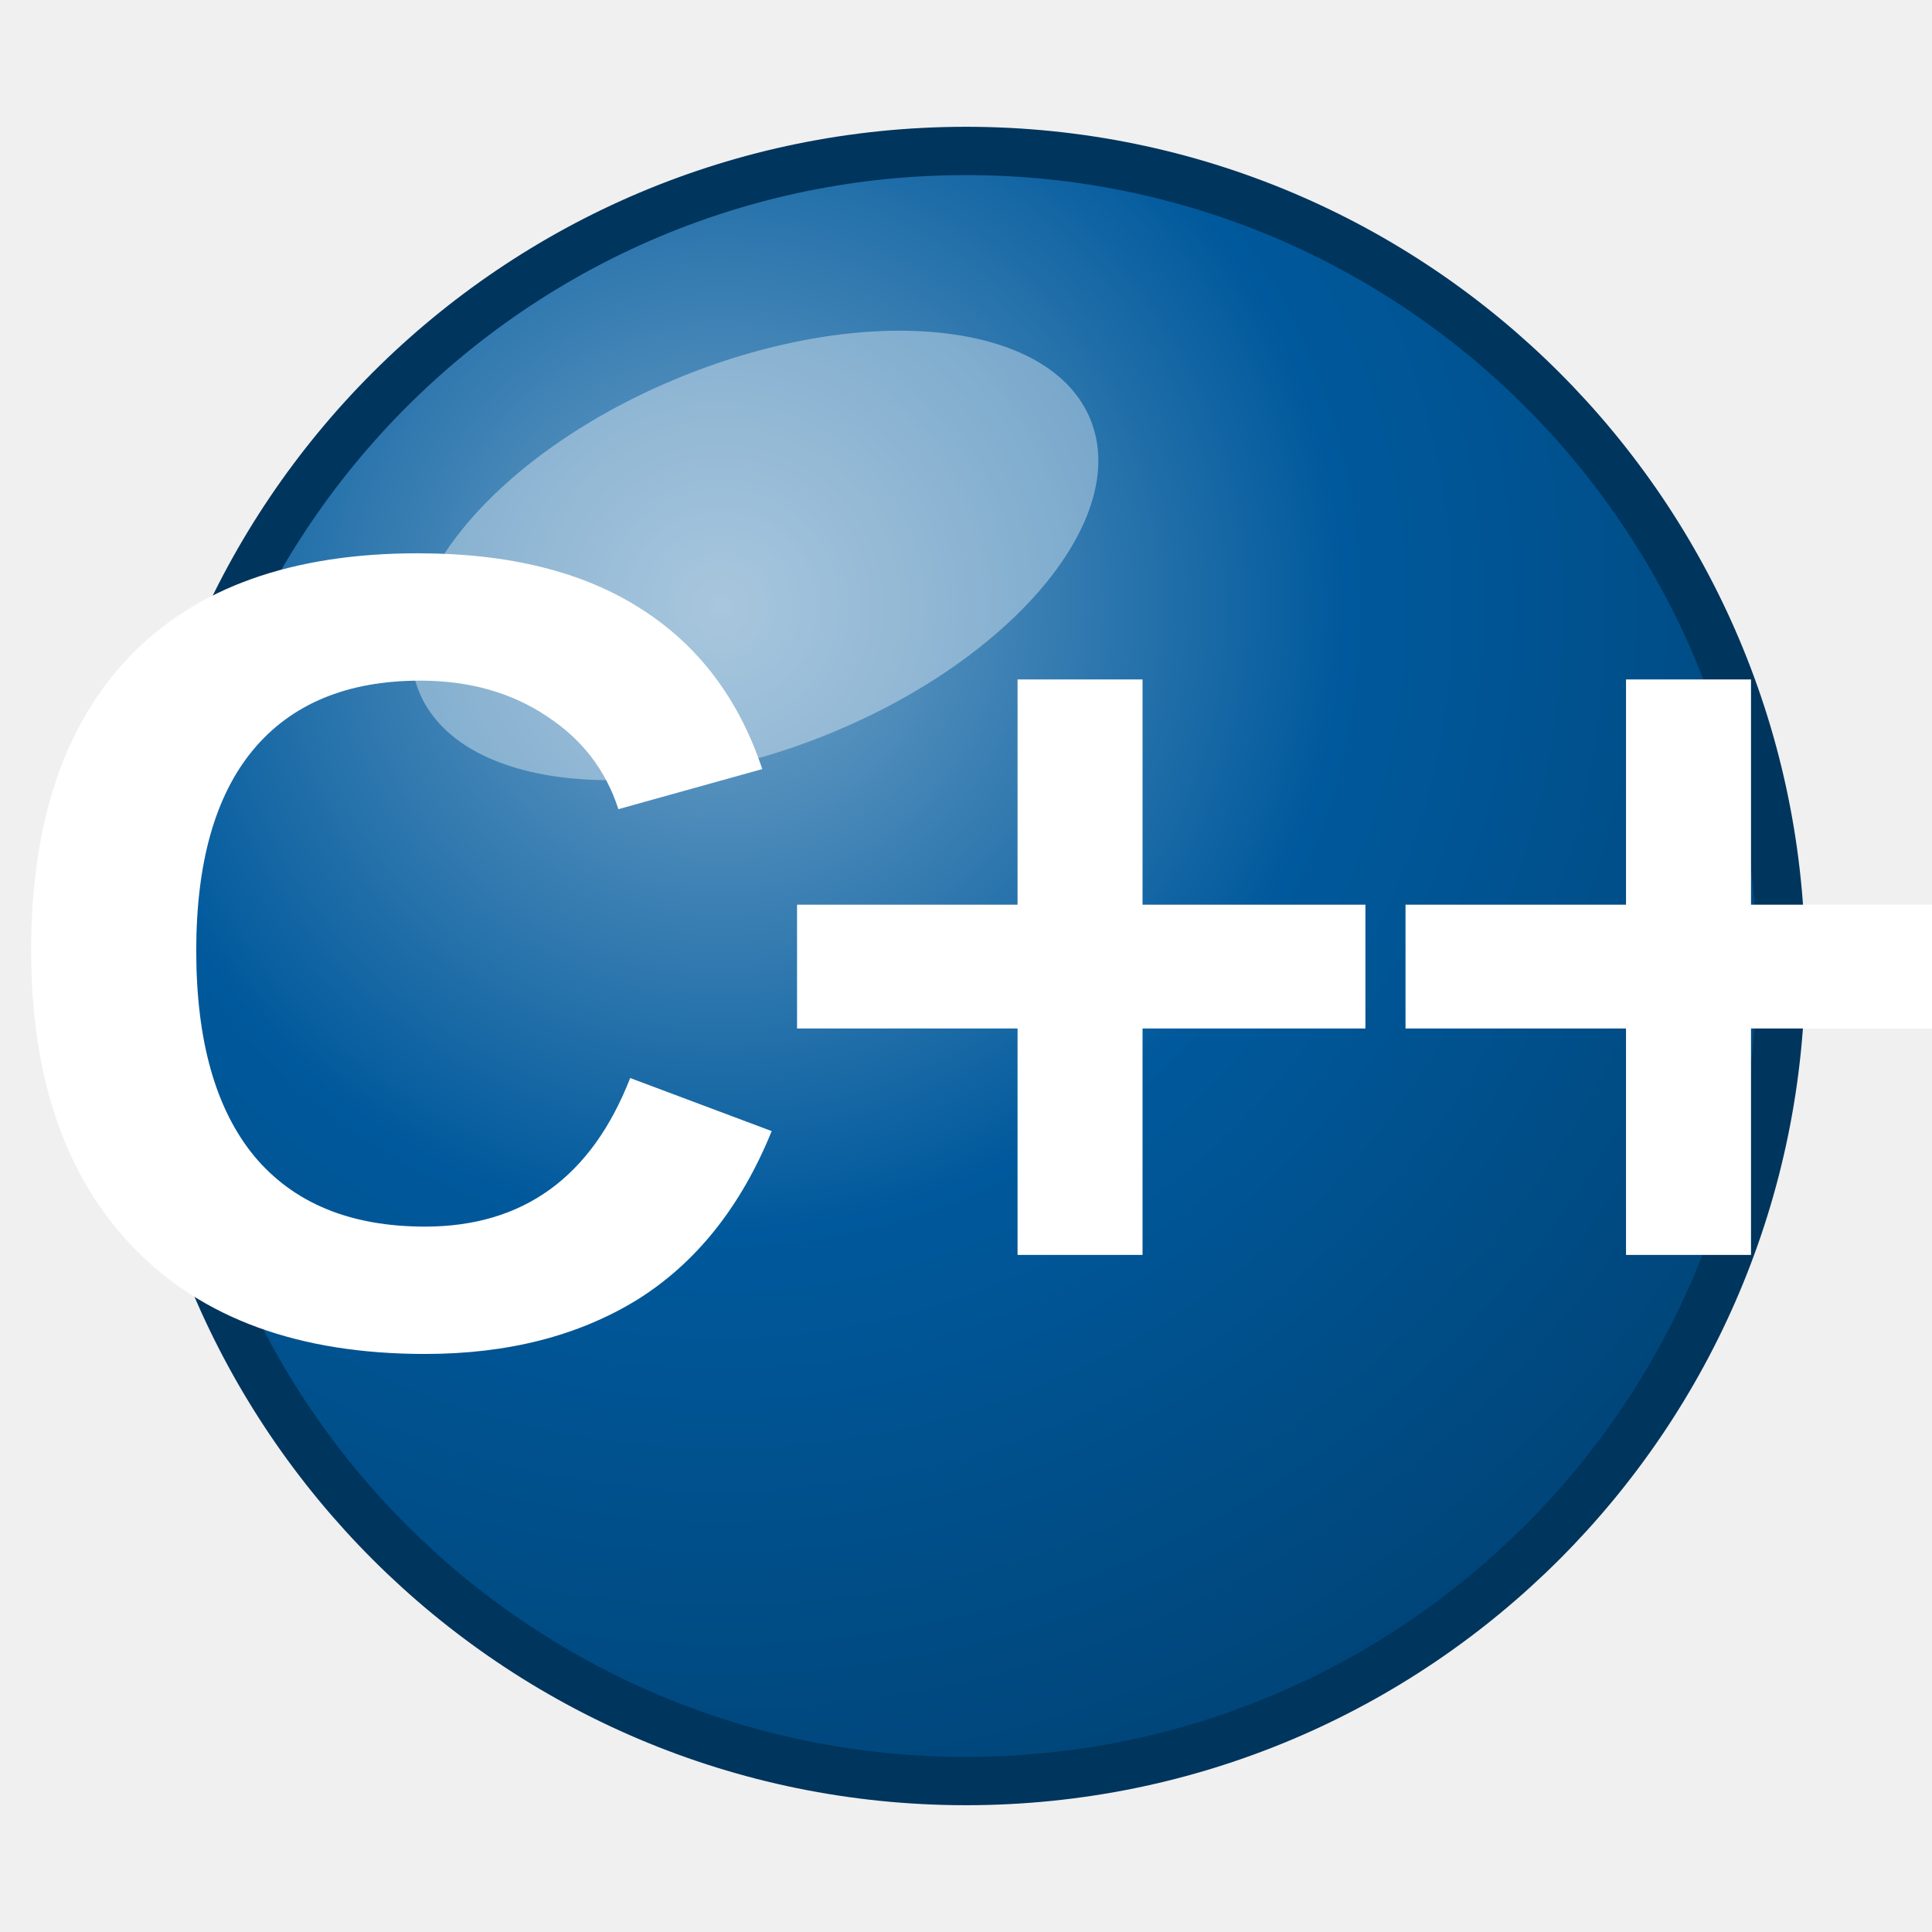
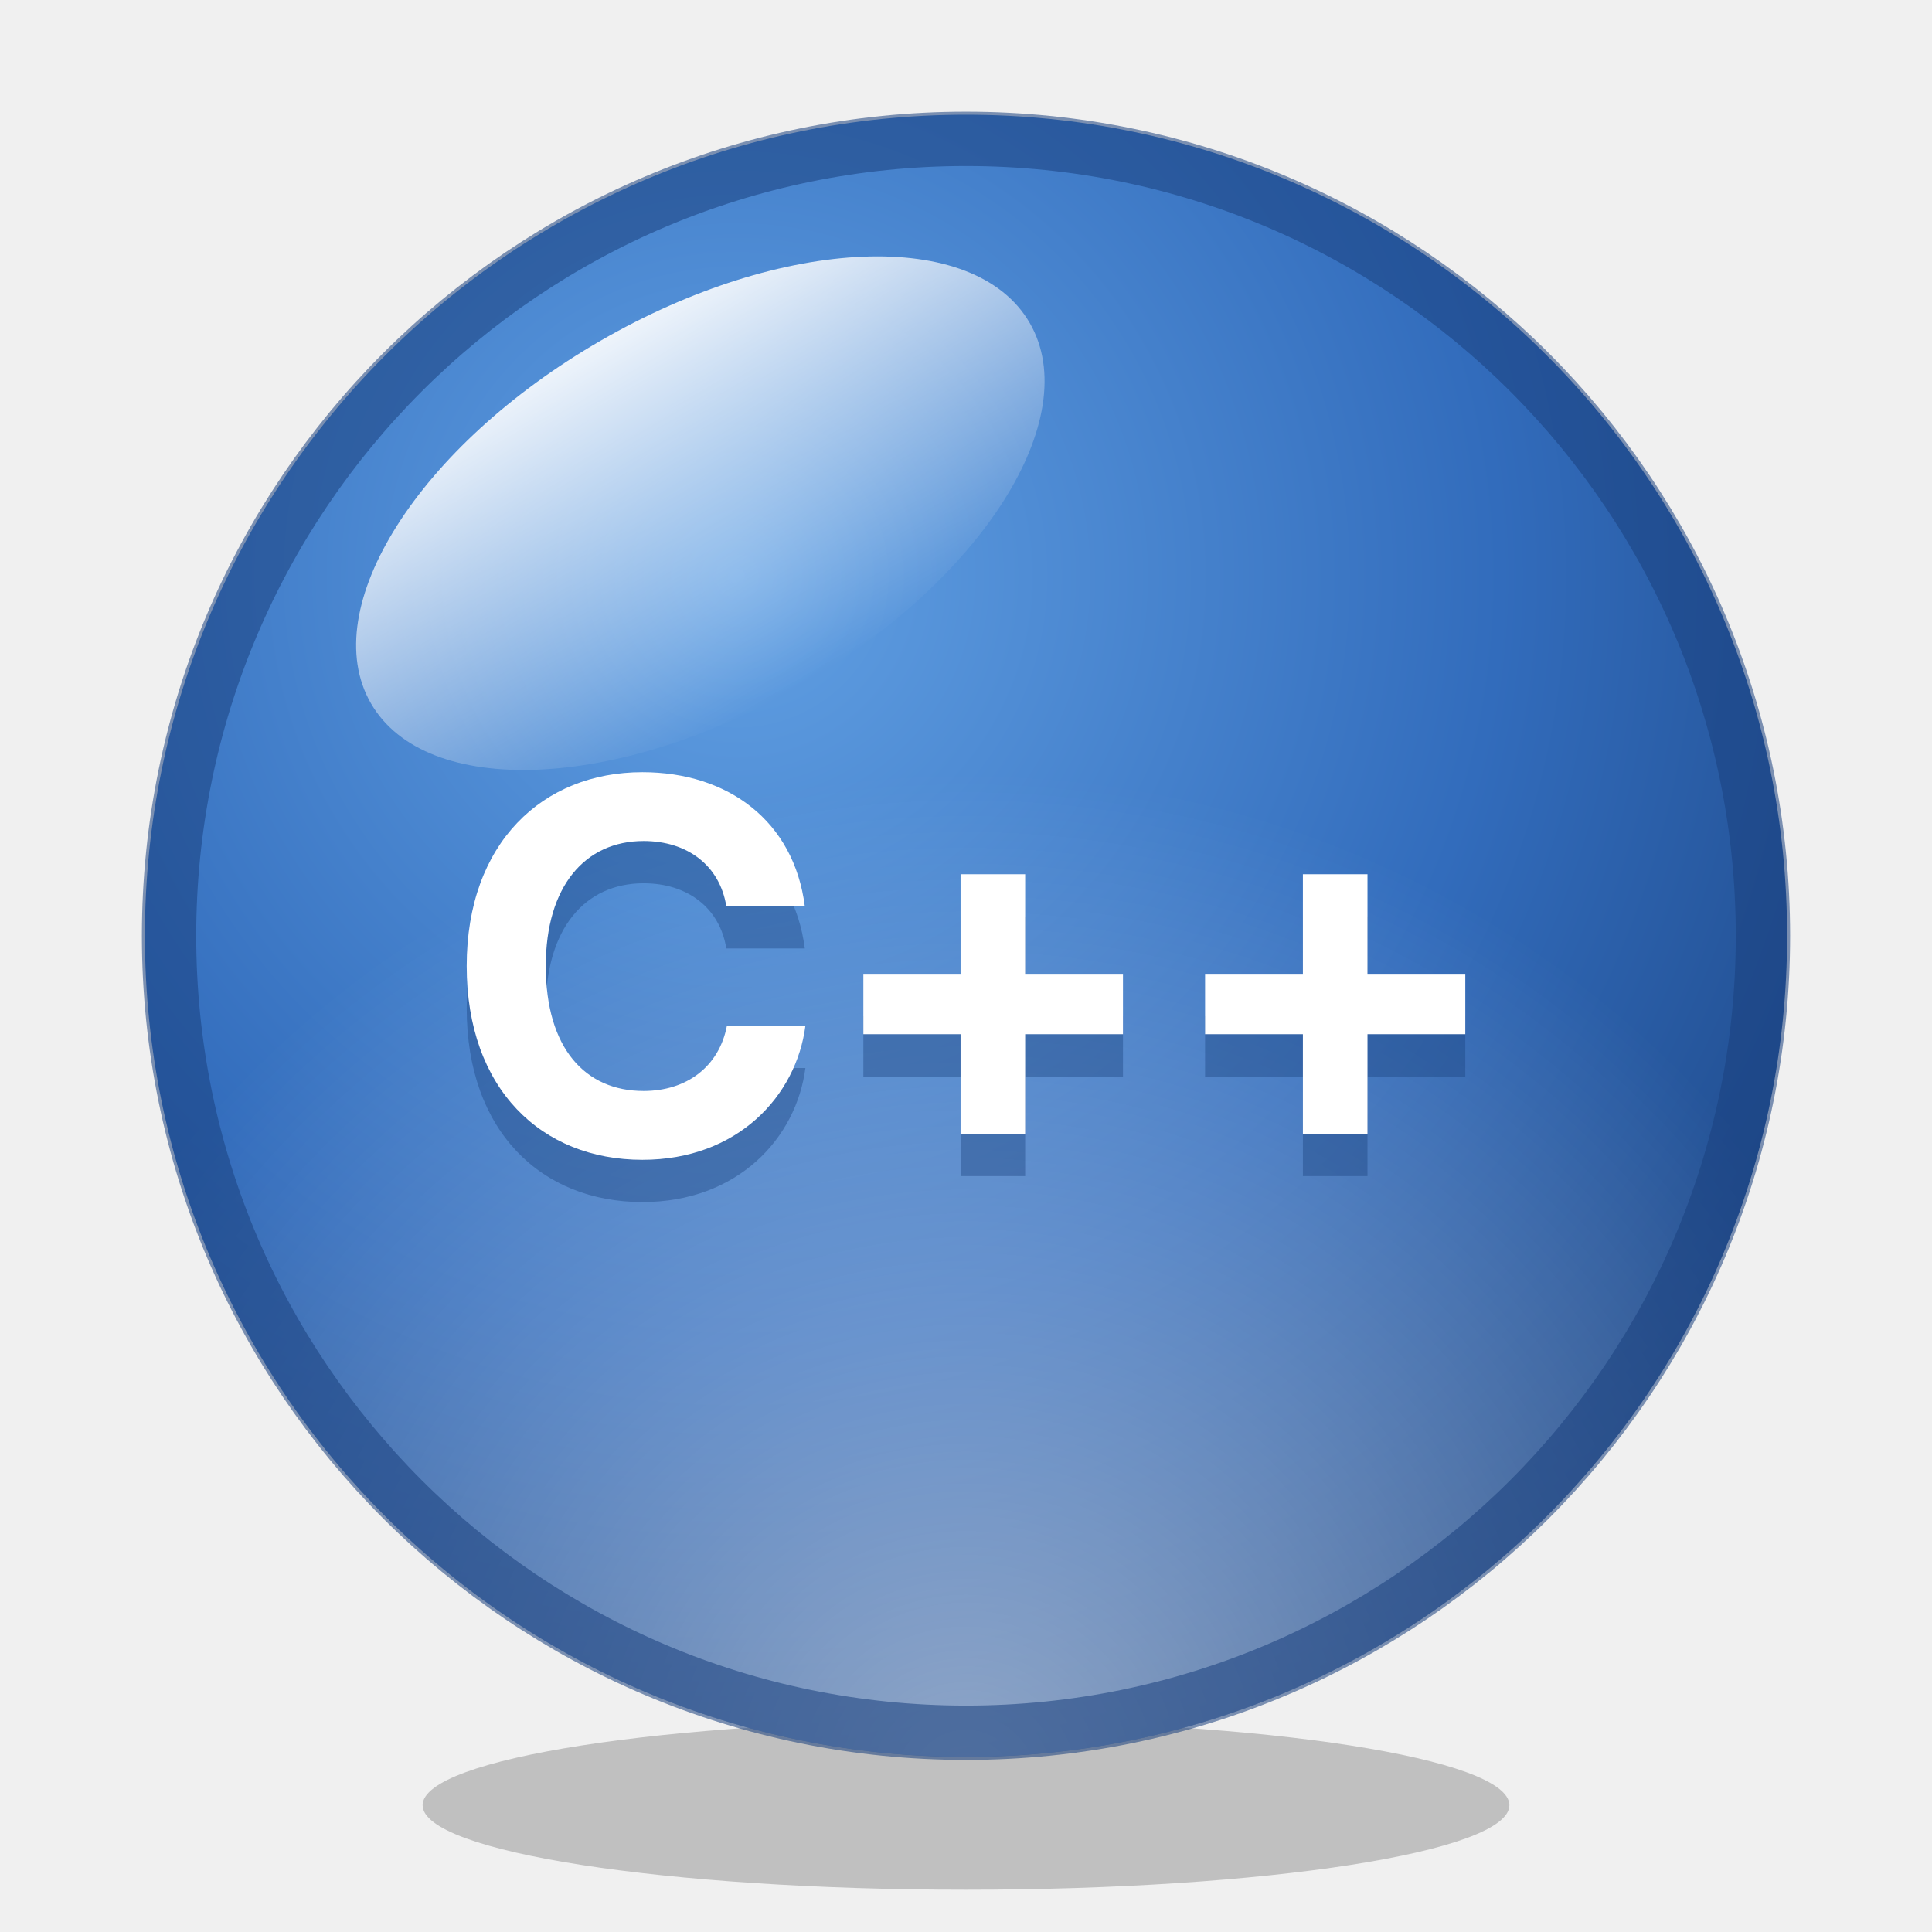
<svg xmlns="http://www.w3.org/2000/svg" width="32" height="32" viewBox="0 0 32 32">
  <defs>
-     <radialGradient id="b-cpp" cx=".35" cy=".28" r=".85">
-       <stop offset="0" stop-color="#73A4C9" />
-       <stop offset=".45" stop-color="#00599C" />
-       <stop offset="1" stop-color="#004070" />
+     <radialGradient id="b-cpp" cx=".36" cy=".28" r=".85">
+       <stop offset="0" stop-color="#62A1E4" />
+       <stop offset=".55" stop-color="#326CBC" />
+       <stop offset="1" stop-color="#1A417D" />
    </radialGradient>
+     <radialGradient id="b-cpp-r" cx=".5" cy="1.02" r=".62">
+       <stop offset="0" stop-color="#FFFFFF" stop-opacity=".5" />
+       <stop offset="1" stop-color="#FFFFFF" stop-opacity="0" />
+     </radialGradient>
+     <linearGradient id="b-cpp-s" x1="0" y1="0" x2="0" y2="1">
+       <stop offset="0" stop-color="#FFFFFF" stop-opacity=".9" />
+       <stop offset="1" stop-color="#FFFFFF" stop-opacity="0" />
+     </linearGradient>
  </defs>
-   <circle cx="16" cy="16" r="13.5" fill="url(#b-cpp)" stroke="#00355E" stroke-width=".8" />
-   <ellipse cx="12.5" cy="9.2" rx="6" ry="3.2" fill="#FFFFFF" fill-opacity=".38" transform="rotate(-22 12.5 9.2)" />
-   <g transform="translate(-3.4 -2.75) scale(1.25)" fill="#FFFFFF" stroke-linecap="round" stroke-linejoin="round">
-     <text x="16" y="20" text-anchor="middle" font-family="Arial, sans-serif" font-size="15" font-weight="700" letter-spacing="-.7">C++</text>
+   <ellipse cx="16" cy="29.9" rx="9" ry="1.4" fill="#000" opacity=".2" />
+   <circle cx="16" cy="15.5" r="13.6" fill="url(#b-cpp)" />
+   <circle cx="16" cy="15.5" r="13.6" fill="url(#b-cpp-r)" />
+   <circle cx="16" cy="15.5" r="13.2" fill="none" stroke="#1A417D" stroke-opacity=".55" stroke-width=".9" />
+   <ellipse cx="11.6" cy="8.5" rx="6.3" ry="3.3" fill="url(#b-cpp-s)" transform="rotate(-30 11.6 8.5)" />
+   <g transform="translate(16 16)">
+     <g transform="translate(0 .7)" opacity=".4">
+       <path fill="#1A417D" d="M-5.36 3.21C-3.78 3.21 -2.81 2.15 -2.66 0.99H-3.96C-4.09 1.67 -4.63 2.07 -5.34 2.07C-6.31 2.07 -6.96 1.36 -6.96 0C-6.96 -1.32 -6.31 -2.07 -5.34 -2.07C-4.62 -2.07 -4.08 -1.67 -3.97 -0.99H-2.67C-2.85 -2.4 -3.94 -3.21 -5.36 -3.21C-7.01 -3.21 -8.27 -2.04 -8.27 0C-8.27 2.04 -7.03 3.21 -5.36 3.21ZM-0.09 2.78H0.98V1.13H2.6V0.13H0.98V-1.52H-0.09V0.13H-1.7V1.13H-0.09ZM5.58 2.78H6.65V1.13H8.27V0.13H6.65V-1.52H5.58V0.13H3.96V1.13H5.58Z" />
+     </g>
+     <path fill="#FFFFFF" d="M-5.36 3.21C-3.78 3.21 -2.81 2.15 -2.66 0.99H-3.96C-4.09 1.67 -4.63 2.07 -5.34 2.07C-6.31 2.07 -6.96 1.36 -6.96 0C-6.96 -1.32 -6.31 -2.07 -5.34 -2.07C-4.62 -2.07 -4.08 -1.67 -3.97 -0.99H-2.67C-2.85 -2.4 -3.94 -3.21 -5.36 -3.21C-7.01 -3.21 -8.27 -2.04 -8.27 0C-8.27 2.04 -7.03 3.21 -5.36 3.21ZM-0.09 2.78H0.98V1.13H2.6V0.13H0.98V-1.52H-0.09V0.13H-1.7V1.13H-0.09ZM5.58 2.78H6.65V1.13H8.27V0.13H6.65V-1.52H5.58V0.13H3.96V1.13H5.58Z" />
  </g>
</svg>
